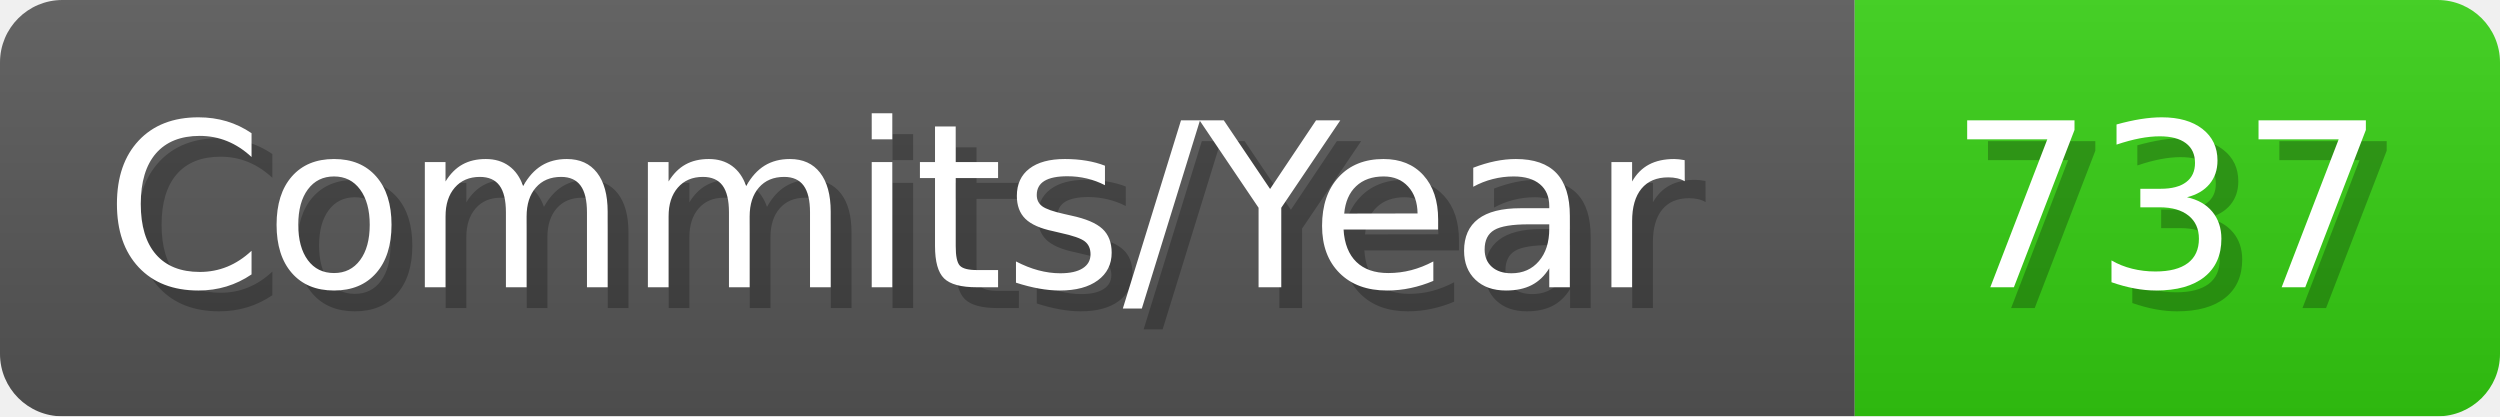
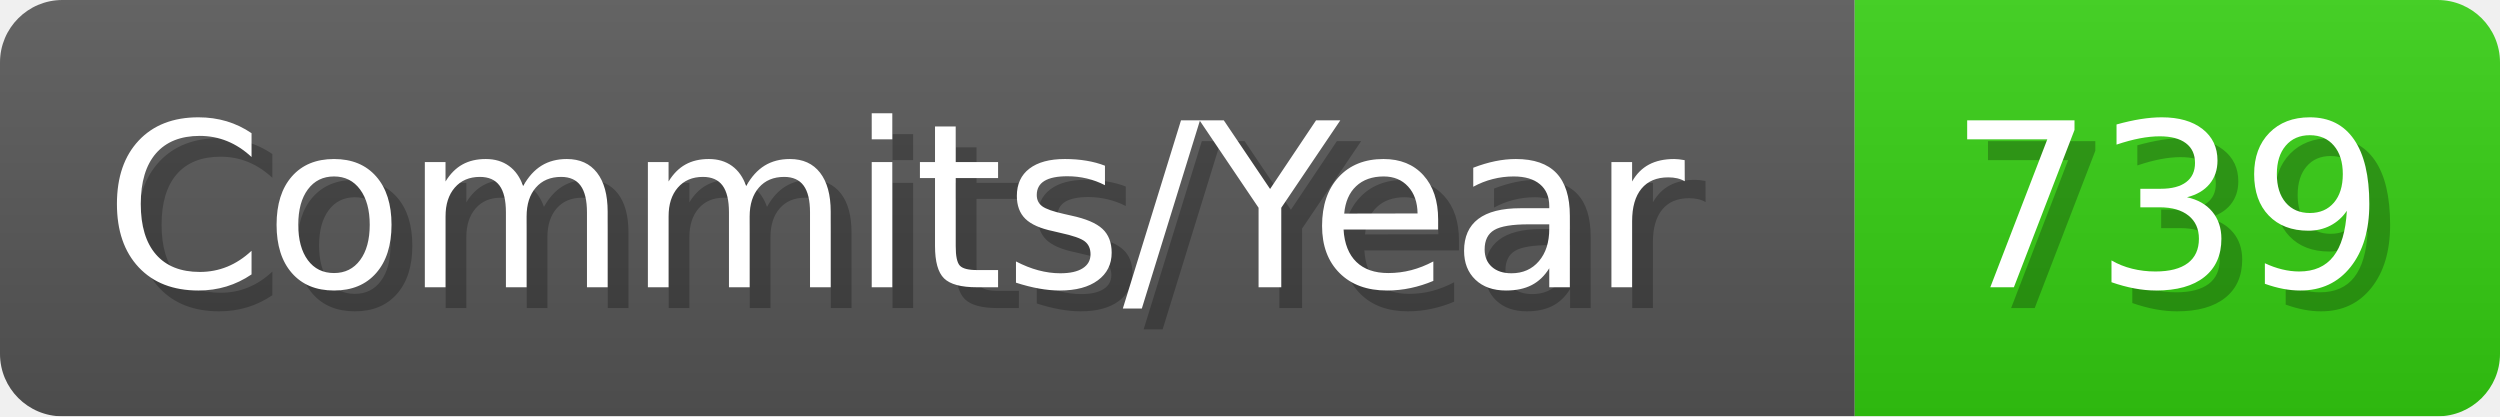
- <svg xmlns="http://www.w3.org/2000/svg" width="120.1" height="20" viewBox="0 0 1201 200" role="img" aria-label="Commits/Year: 737">
+ <svg xmlns="http://www.w3.org/2000/svg" width="120.1" height="20" viewBox="0 0 1201 200" role="img" aria-label="Commits/Year: 739">
  <linearGradient id="aUPdi" x2="0" y2="100%">
    <stop offset="0" stop-opacity=".1" stop-color="#EEE" />
    <stop offset="1" stop-opacity=".1" />
  </linearGradient>
  <mask id="WfAiQ">
    <rect width="1201" height="200" rx="30" fill="#FFF" />
  </mask>
  <g mask="url(#WfAiQ)">
    <rect width="891" height="200" fill="#555" />
    <rect width="310" height="200" fill="#3C1" x="891" />
    <rect width="1201" height="200" fill="url(#aUPdi)" />
  </g>
  <g aria-hidden="true" fill="#fff" text-anchor="start" font-family="Verdana,DejaVu Sans,sans-serif" font-size="110">
    <text x="60" y="148" textLength="791" fill="#000" opacity="0.25">Commits/Year</text>
    <text x="50" y="138" textLength="791">Commits/Year</text>
-     <text x="946" y="148" textLength="210" fill="#000" opacity="0.25">737</text>
-     <text x="936" y="138" textLength="210">737</text>
+     <text x="946" y="148" textLength="210" fill="#000" opacity="0.25">739</text>
+     <text x="936" y="138" textLength="210">739</text>
  </g>
</svg>
